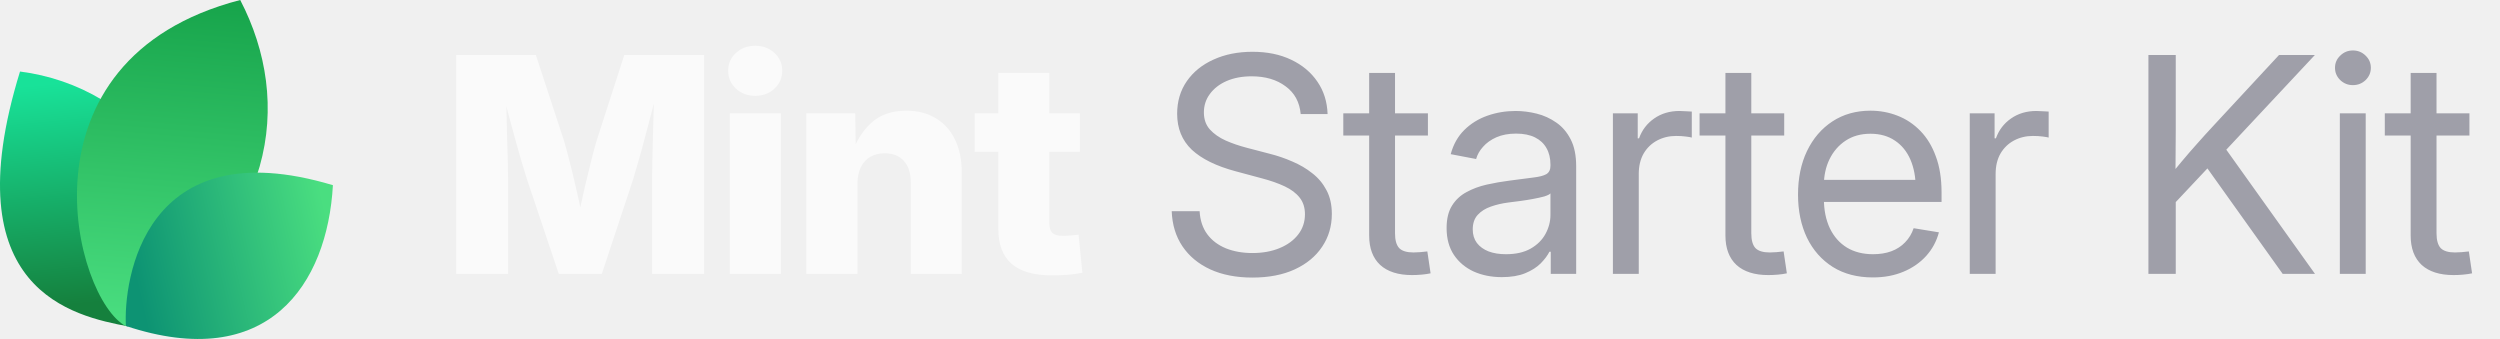
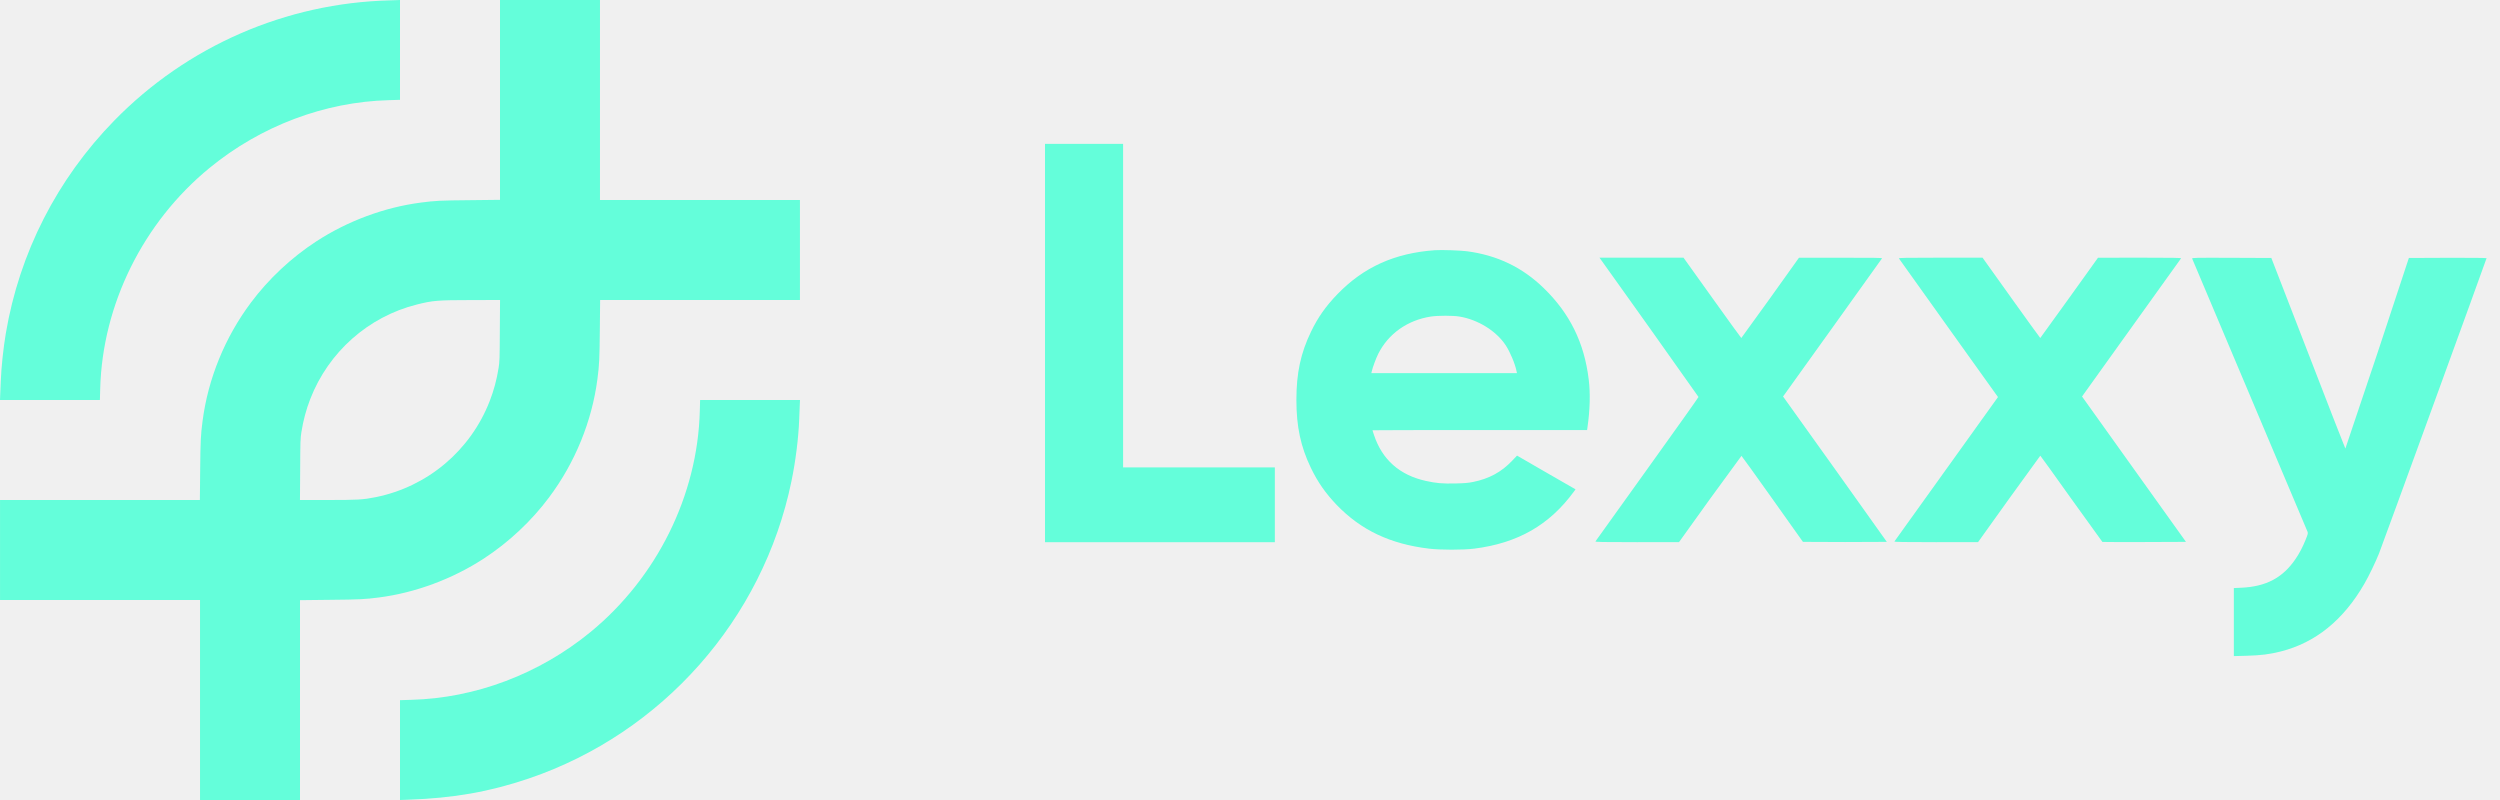
- <svg xmlns="http://www.w3.org/2000/svg" width="177" height="24" viewBox="0 0 177 24" fill="none">
-   <path d="M9.061 23.108C5.268 22.377 -3.391 20.627 1.417 5.064C9.634 6.099 16.973 14.064 9.061 23.108Z" fill="url(#paint0_linear_17557_2145)" />
-   <path d="M8.919 23.094C5.276 21.222 0.784 4.209 17.007 0C20.757 7.193 19.621 16.545 8.919 23.094Z" fill="url(#paint1_linear_17557_2145)" />
-   <path d="M8.914 23.079C8.735 19.882 10.159 9.085 23.57 13.111C23.181 20.123 18.984 26.418 8.914 23.079Z" fill="url(#paint2_linear_17557_2145)" />
-   <path d="M32.301 19.392V3.894H37.938L39.925 9.948C40.036 10.315 40.164 10.787 40.31 11.362C40.462 11.938 40.611 12.552 40.757 13.204C40.91 13.855 41.048 14.483 41.173 15.086C41.305 15.682 41.412 16.192 41.495 16.615H40.695C40.771 16.192 40.871 15.682 40.996 15.086C41.128 14.49 41.267 13.866 41.412 13.214C41.565 12.562 41.714 11.948 41.86 11.373C42.005 10.79 42.133 10.315 42.244 9.948L44.2 3.894H49.848V19.392H46.166V12.704C46.166 12.357 46.173 11.917 46.187 11.383C46.2 10.849 46.214 10.27 46.228 9.646C46.249 9.022 46.266 8.391 46.28 7.753C46.301 7.115 46.311 6.519 46.311 5.964H46.623C46.485 6.561 46.332 7.181 46.166 7.826C45.999 8.471 45.833 9.102 45.666 9.719C45.507 10.336 45.351 10.901 45.198 11.414C45.053 11.928 44.928 12.357 44.824 12.704L42.608 19.392H39.561L37.314 12.704C37.203 12.357 37.072 11.928 36.919 11.414C36.773 10.901 36.614 10.34 36.441 9.729C36.274 9.112 36.104 8.481 35.931 7.836C35.764 7.192 35.608 6.567 35.463 5.964H35.827C35.834 6.512 35.844 7.105 35.858 7.743C35.872 8.374 35.886 9.005 35.9 9.636C35.92 10.26 35.938 10.839 35.952 11.373C35.965 11.907 35.972 12.351 35.972 12.704V19.392H32.301ZM51.668 19.392V8.024H55.288V19.392H51.668ZM53.468 6.786C52.927 6.786 52.473 6.616 52.105 6.276C51.738 5.93 51.554 5.507 51.554 5.007C51.554 4.508 51.738 4.088 52.105 3.749C52.473 3.409 52.927 3.239 53.468 3.239C54.009 3.239 54.463 3.409 54.83 3.749C55.198 4.082 55.382 4.501 55.382 5.007C55.382 5.507 55.198 5.93 54.83 6.276C54.463 6.616 54.009 6.786 53.468 6.786ZM60.708 13.027V19.392H57.088V8.024H60.551L60.593 10.967H60.281C60.593 10.024 61.061 9.268 61.685 8.7C62.309 8.124 63.138 7.836 64.171 7.836C64.975 7.836 65.672 8.017 66.262 8.377C66.851 8.731 67.302 9.234 67.614 9.885C67.933 10.537 68.092 11.307 68.092 12.194V19.392H64.483V12.912C64.483 12.26 64.32 11.754 63.994 11.394C63.675 11.033 63.221 10.853 62.632 10.853C62.25 10.853 61.914 10.936 61.623 11.102C61.332 11.269 61.106 11.515 60.947 11.841C60.787 12.16 60.708 12.555 60.708 13.027ZM76.456 8.024V10.749H69.008V8.024H76.456ZM70.683 5.163H74.292V15.783C74.292 16.102 74.361 16.334 74.5 16.48C74.646 16.625 74.899 16.698 75.259 16.698C75.405 16.698 75.596 16.688 75.831 16.667C76.074 16.646 76.251 16.629 76.362 16.615L76.632 19.309C76.313 19.378 75.963 19.427 75.582 19.455C75.207 19.482 74.836 19.496 74.469 19.496C73.2 19.496 72.25 19.222 71.619 18.674C70.995 18.127 70.683 17.308 70.683 16.22V5.163Z" fill="#FAFAFA" />
-   <path d="M88.667 19.652C87.523 19.652 86.528 19.458 85.682 19.07C84.843 18.681 84.188 18.137 83.716 17.437C83.245 16.736 82.992 15.908 82.957 14.951H84.933C84.968 15.596 85.148 16.14 85.474 16.584C85.8 17.021 86.24 17.354 86.795 17.582C87.35 17.804 87.974 17.915 88.667 17.915C89.388 17.915 90.026 17.801 90.581 17.572C91.143 17.343 91.583 17.024 91.902 16.615C92.228 16.199 92.391 15.717 92.391 15.169C92.391 14.698 92.266 14.306 92.017 13.994C91.767 13.675 91.413 13.408 90.956 13.193C90.498 12.978 89.954 12.787 89.323 12.621L87.502 12.132C86.123 11.765 85.082 11.255 84.382 10.603C83.689 9.944 83.342 9.095 83.342 8.055C83.342 7.174 83.571 6.404 84.028 5.746C84.486 5.087 85.117 4.577 85.921 4.217C86.726 3.849 87.645 3.666 88.678 3.666C89.718 3.666 90.63 3.853 91.413 4.227C92.204 4.602 92.824 5.122 93.275 5.787C93.726 6.446 93.965 7.209 93.993 8.076H92.089C92.013 7.23 91.656 6.574 91.018 6.11C90.387 5.638 89.586 5.403 88.615 5.403C87.95 5.403 87.36 5.513 86.847 5.735C86.341 5.957 85.946 6.262 85.661 6.651C85.377 7.032 85.235 7.469 85.235 7.961C85.235 8.447 85.377 8.849 85.661 9.168C85.946 9.48 86.317 9.74 86.774 9.948C87.232 10.149 87.724 10.319 88.251 10.457L89.884 10.884C90.439 11.023 90.977 11.206 91.496 11.435C92.023 11.657 92.495 11.934 92.911 12.267C93.334 12.593 93.67 12.995 93.92 13.474C94.17 13.945 94.294 14.504 94.294 15.149C94.294 16.015 94.066 16.788 93.608 17.468C93.157 18.148 92.512 18.681 91.673 19.07C90.834 19.458 89.832 19.652 88.667 19.652ZM101.097 8.024V9.594H95.106V8.024H101.097ZM96.937 5.163H98.767V16.521C98.767 17 98.865 17.347 99.059 17.562C99.26 17.77 99.6 17.874 100.078 17.874C100.21 17.874 100.366 17.867 100.546 17.853C100.733 17.832 100.903 17.815 101.056 17.801L101.285 19.351C101.097 19.392 100.886 19.423 100.65 19.444C100.414 19.465 100.189 19.475 99.974 19.475C98.996 19.475 98.244 19.236 97.717 18.758C97.197 18.272 96.937 17.579 96.937 16.677V5.163ZM106.33 19.621C105.595 19.621 104.932 19.489 104.343 19.226C103.754 18.955 103.285 18.564 102.939 18.05C102.592 17.53 102.419 16.896 102.419 16.147C102.419 15.495 102.547 14.965 102.804 14.556C103.06 14.146 103.403 13.828 103.833 13.599C104.263 13.363 104.742 13.186 105.269 13.068C105.796 12.95 106.333 12.857 106.881 12.787C107.574 12.69 108.132 12.617 108.555 12.569C108.978 12.52 109.287 12.441 109.481 12.33C109.675 12.212 109.772 12.014 109.772 11.737V11.654C109.772 11.203 109.679 10.815 109.492 10.489C109.311 10.163 109.041 9.91 108.68 9.729C108.32 9.549 107.872 9.459 107.338 9.459C106.805 9.459 106.34 9.546 105.945 9.719C105.556 9.892 105.241 10.118 104.998 10.395C104.755 10.665 104.593 10.953 104.509 11.258L102.71 10.915C102.897 10.222 103.22 9.65 103.677 9.199C104.135 8.748 104.679 8.412 105.31 8.19C105.941 7.968 106.607 7.857 107.307 7.857C107.8 7.857 108.295 7.92 108.795 8.044C109.301 8.169 109.765 8.381 110.188 8.679C110.611 8.97 110.951 9.369 111.208 9.875C111.464 10.374 111.593 11.005 111.593 11.768V19.392H109.793V17.822H109.7C109.568 18.085 109.363 18.359 109.086 18.643C108.809 18.921 108.444 19.153 107.994 19.34C107.543 19.527 106.988 19.621 106.33 19.621ZM106.621 17.998C107.321 17.998 107.904 17.867 108.368 17.603C108.84 17.333 109.19 16.986 109.419 16.563C109.654 16.133 109.772 15.682 109.772 15.211V13.692C109.703 13.769 109.554 13.841 109.325 13.911C109.096 13.973 108.829 14.032 108.524 14.088C108.226 14.143 107.921 14.192 107.609 14.233C107.304 14.275 107.033 14.309 106.798 14.337C106.354 14.393 105.938 14.49 105.549 14.628C105.168 14.76 104.86 14.954 104.624 15.211C104.388 15.467 104.27 15.811 104.27 16.241C104.27 16.615 104.367 16.934 104.561 17.198C104.762 17.461 105.04 17.662 105.393 17.801C105.747 17.933 106.156 17.998 106.621 17.998ZM114.193 19.392V8.024H115.951V9.792H116.045C116.253 9.209 116.61 8.741 117.116 8.388C117.622 8.034 118.219 7.857 118.905 7.857C119.058 7.857 119.217 7.864 119.384 7.878C119.55 7.885 119.682 7.892 119.779 7.899V9.74C119.716 9.719 119.578 9.695 119.363 9.667C119.155 9.639 118.922 9.625 118.666 9.625C118.174 9.625 117.726 9.733 117.324 9.948C116.922 10.163 116.603 10.471 116.367 10.874C116.138 11.276 116.024 11.758 116.024 12.319V19.392H114.193ZM126.322 8.024V9.594H120.33V8.024H126.322ZM122.161 5.163H123.992V16.521C123.992 17 124.089 17.347 124.283 17.562C124.484 17.77 124.824 17.874 125.302 17.874C125.434 17.874 125.59 17.867 125.77 17.853C125.958 17.832 126.127 17.815 126.28 17.801L126.509 19.351C126.322 19.392 126.11 19.423 125.874 19.444C125.639 19.465 125.413 19.475 125.198 19.475C124.221 19.475 123.468 19.236 122.941 18.758C122.421 18.272 122.161 17.579 122.161 16.677V5.163ZM132.604 19.642C131.502 19.642 130.555 19.396 129.765 18.903C128.974 18.404 128.364 17.714 127.934 16.834C127.511 15.946 127.3 14.927 127.3 13.775C127.3 12.611 127.511 11.584 127.934 10.697C128.364 9.802 128.964 9.102 129.734 8.596C130.51 8.089 131.408 7.836 132.428 7.836C133.1 7.836 133.738 7.954 134.341 8.19C134.952 8.426 135.489 8.783 135.954 9.261C136.425 9.74 136.793 10.343 137.056 11.071C137.327 11.792 137.462 12.645 137.462 13.63V14.296H128.433V12.735H136.463L135.631 13.297C135.631 12.541 135.506 11.876 135.257 11.3C135.007 10.725 134.643 10.277 134.165 9.958C133.686 9.632 133.107 9.469 132.428 9.469C131.748 9.469 131.162 9.632 130.67 9.958C130.177 10.284 129.796 10.725 129.526 11.279C129.262 11.827 129.13 12.441 129.13 13.12V14.046C129.13 14.864 129.273 15.572 129.557 16.168C129.841 16.757 130.243 17.211 130.763 17.53C131.283 17.842 131.901 17.998 132.615 17.998C133.093 17.998 133.523 17.929 133.905 17.79C134.293 17.645 134.619 17.433 134.882 17.156C135.153 16.879 135.354 16.546 135.486 16.157L137.275 16.449C137.108 17.08 136.81 17.634 136.38 18.113C135.95 18.591 135.413 18.966 134.768 19.236C134.123 19.507 133.402 19.642 132.604 19.642ZM139.459 19.392V8.024H141.217V9.792H141.311C141.519 9.209 141.876 8.741 142.382 8.388C142.888 8.034 143.485 7.857 144.171 7.857C144.324 7.857 144.483 7.864 144.649 7.878C144.816 7.885 144.948 7.892 145.045 7.899V9.74C144.982 9.719 144.844 9.695 144.629 9.667C144.421 9.639 144.188 9.625 143.932 9.625C143.439 9.625 142.992 9.733 142.59 9.948C142.188 10.163 141.869 10.471 141.633 10.874C141.404 11.276 141.29 11.758 141.29 12.319V19.392H139.459ZM153.429 14.961V12.715C153.783 12.257 154.136 11.82 154.49 11.404C154.844 10.981 155.204 10.565 155.572 10.156C155.939 9.74 156.314 9.327 156.695 8.918L161.355 3.894H163.893L157.277 10.967H157.184L153.429 14.961ZM152.108 19.392V3.894H154.043V9.241L154.022 12.559L154.043 13.505V19.392H152.108ZM161.615 19.392L155.967 11.477L157.173 9.969L163.903 19.392H161.615ZM165.661 19.392V8.024H167.492V19.392H165.661ZM166.587 6.027C166.24 6.027 165.942 5.909 165.692 5.673C165.443 5.43 165.318 5.139 165.318 4.799C165.318 4.459 165.443 4.172 165.692 3.936C165.942 3.693 166.24 3.572 166.587 3.572C166.934 3.572 167.232 3.693 167.482 3.936C167.731 4.172 167.856 4.459 167.856 4.799C167.856 5.139 167.731 5.43 167.482 5.673C167.232 5.909 166.934 6.027 166.587 6.027ZM174.836 8.024V9.594H168.844V8.024H174.836ZM170.675 5.163H172.506V16.521C172.506 17 172.603 17.347 172.797 17.562C172.998 17.77 173.338 17.874 173.816 17.874C173.948 17.874 174.104 17.867 174.284 17.853C174.472 17.832 174.641 17.815 174.794 17.801L175.023 19.351C174.836 19.392 174.624 19.423 174.388 19.444C174.153 19.465 173.927 19.475 173.712 19.475C172.735 19.475 171.982 19.236 171.455 18.758C170.935 18.272 170.675 17.579 170.675 16.677V5.163Z" fill="#9F9FA9" />
+ <svg xmlns="http://www.w3.org/2000/svg" width="75" height="24" viewBox="0 0 75 24" fill="none">
+   <g clip-path="url(#clip0_828_33058)">
+     <path d="M11.7 0.011C8.577 0.088 5.615 1.38 3.429 3.616C1.71 5.376 0.583 7.587 0.175 9.998C0.099 10.452 0.04 11.004 0.024 11.422L0.007 11.823L0 12H2.997L3.006 11.665C3.072 9.139 4.292 6.673 6.286 5.038C7.82 3.78 9.738 3.055 11.667 3.005L12 2.995V0L11.93 0.003L11.7 0.011ZM15 0V5.995L14.104 6.005C13.203 6.013 13.057 6.021 12.63 6.077C11.537 6.218 10.427 6.63 9.488 7.242C8.741 7.728 8.054 8.371 7.525 9.082C6.748 10.122 6.242 11.36 6.077 12.63C6.022 13.056 6.014 13.201 6.005 14.103L5.996 15H0.001V18H6.001V24H9V18.005L9.897 17.995C10.797 17.986 10.943 17.979 11.37 17.924C12.463 17.782 13.573 17.37 14.512 16.758C15.259 16.272 15.946 15.629 16.475 14.918C17.252 13.878 17.758 12.64 17.923 11.37C17.978 10.944 17.986 10.799 17.995 9.896L18.004 9H23.998V6H17.999V0H15ZM14.995 9.918C14.991 10.767 14.988 10.852 14.958 11.037C14.901 11.396 14.815 11.712 14.692 12.03C14.115 13.518 12.825 14.604 11.265 14.916C10.89 14.991 10.739 15 9.836 15H8.999L9.005 14.081C9.009 13.233 9.012 13.148 9.042 12.963C9.099 12.604 9.185 12.288 9.308 11.97C9.855 10.56 11.049 9.501 12.507 9.135C12.987 9.015 13.129 9.003 14.142 9.002L15.001 9L14.995 9.918ZM20.994 12.333C20.928 14.861 19.707 17.326 17.714 18.962C16.18 20.22 14.262 20.945 12.335 20.995L12 21.005V24L12.237 23.991C13.6 23.946 14.682 23.756 15.867 23.354C19.869 21.993 22.886 18.581 23.742 14.445C23.868 13.835 23.955 13.145 23.976 12.578L23.992 12.175L24 12H21.003L20.994 12.333Z" fill="#64FEDA" />
+     <path d="M31.35 4.317V16.265H38.245V14.022H33.693V4.317H31.35ZM43.049 7.506C41.836 7.593 40.908 8.013 40.12 8.828C39.77 9.191 39.538 9.521 39.332 9.948C39.02 10.594 38.892 11.189 38.892 11.998C38.892 12.799 39.02 13.4 39.327 14.037C39.531 14.462 39.767 14.799 40.1 15.147C40.831 15.905 41.703 16.318 42.865 16.459C43.203 16.501 43.904 16.501 44.229 16.459C45.534 16.293 46.48 15.753 47.216 14.749L47.266 14.68L46.388 14.175L45.511 13.668L45.364 13.823C45.042 14.161 44.674 14.362 44.192 14.459C44.053 14.488 43.931 14.498 43.665 14.504C43.28 14.513 43.079 14.496 42.781 14.429C41.989 14.255 41.464 13.79 41.218 13.045L41.174 12.908C41.174 12.905 42.624 12.901 44.394 12.901H47.613L47.623 12.829C47.7 12.3 47.713 11.798 47.661 11.38C47.528 10.281 47.094 9.402 46.311 8.642C45.668 8.018 44.918 7.658 44.011 7.538C43.817 7.511 43.236 7.493 43.049 7.506ZM43.787 9.497C44.344 9.591 44.888 9.929 45.171 10.358C45.305 10.56 45.457 10.927 45.497 11.139L45.509 11.194H41.141L41.151 11.147C41.179 11.02 41.282 10.746 41.347 10.615C41.651 10.011 42.224 9.606 42.923 9.497C43.136 9.464 43.591 9.464 43.787 9.497ZM48.023 7.784C48.043 7.814 48.711 8.749 49.507 9.864L50.955 11.909C50.957 11.919 50.264 12.894 49.417 14.074L47.864 16.241C47.852 16.261 48.053 16.265 49.111 16.265L50.371 16.263L51.3 14.968L52.244 13.676C52.252 13.679 52.671 14.26 53.173 14.968L54.088 16.256L55.347 16.261L56.605 16.256C56.605 16.253 55.904 15.269 55.049 14.072L53.492 11.895L54.97 9.834L56.461 7.75C56.471 7.735 56.219 7.73 55.221 7.732H53.969L53.109 8.937L52.239 10.14C52.234 10.14 51.84 9.598 51.367 8.935L50.505 7.73H47.984L48.023 7.784ZM56.968 7.754C56.975 7.765 57.646 8.706 58.46 9.844L59.939 11.912L58.393 14.068L56.833 16.243C56.823 16.26 57.077 16.265 58.081 16.265L59.342 16.263L60.269 14.968L61.209 13.671C61.215 13.671 61.633 14.252 62.137 14.961L63.072 16.258C63.082 16.261 63.651 16.263 64.334 16.261L65.579 16.256L64.02 14.076L62.461 11.895L62.523 11.808L65.432 7.75C65.442 7.735 65.189 7.73 64.192 7.73L62.94 7.732L62.078 8.935L61.208 10.14C61.203 10.14 60.811 9.598 60.337 8.935L59.476 7.73H58.215C57.161 7.73 56.957 7.734 56.968 7.754ZM65.765 7.759C65.769 7.776 66.547 9.615 67.492 11.847L69.228 15.957C69.243 16 69.233 16.035 69.166 16.199C69.077 16.417 68.989 16.588 68.87 16.763C68.488 17.331 67.986 17.598 67.238 17.632L67.015 17.642V19.683L67.397 19.673C67.82 19.662 68.095 19.628 68.423 19.544C69.467 19.28 70.304 18.601 70.932 17.511C71.066 17.28 71.273 16.85 71.372 16.599C71.467 16.362 74.597 7.767 74.597 7.745C74.597 7.737 74.127 7.732 73.432 7.734L72.266 7.739L71.32 10.604L70.361 13.457C70.354 13.45 69.85 12.162 69.245 10.592L68.14 7.739L66.948 7.734C65.819 7.73 65.757 7.732 65.765 7.759Z" fill="#64FEDA" />
+   </g>
  <defs>
-     <linearGradient id="paint0_linear_17557_2145" x1="3.776" y1="5.916" x2="5.232" y2="21.559" gradientUnits="userSpaceOnUse">
-       <stop stop-color="#18E299" />
-       <stop offset="1" stop-color="#15803D" />
-     </linearGradient>
-     <linearGradient id="paint1_linear_17557_2145" x1="12.171" y1="-0.718" x2="10.19" y2="22.983" gradientUnits="userSpaceOnUse">
-       <stop stop-color="#16A34A" />
-       <stop offset="1" stop-color="#4ADE80" />
-     </linearGradient>
-     <linearGradient id="paint2_linear_17557_2145" x1="23.133" y1="15.353" x2="9.338" y2="18.52" gradientUnits="userSpaceOnUse">
-       <stop stop-color="#4ADE80" />
-       <stop offset="1" stop-color="#0D9373" />
-     </linearGradient>
+     <clipPath id="clip0_828_33058">
+       <rect width="74.597" height="24" fill="white" />
+     </clipPath>
  </defs>
</svg>
